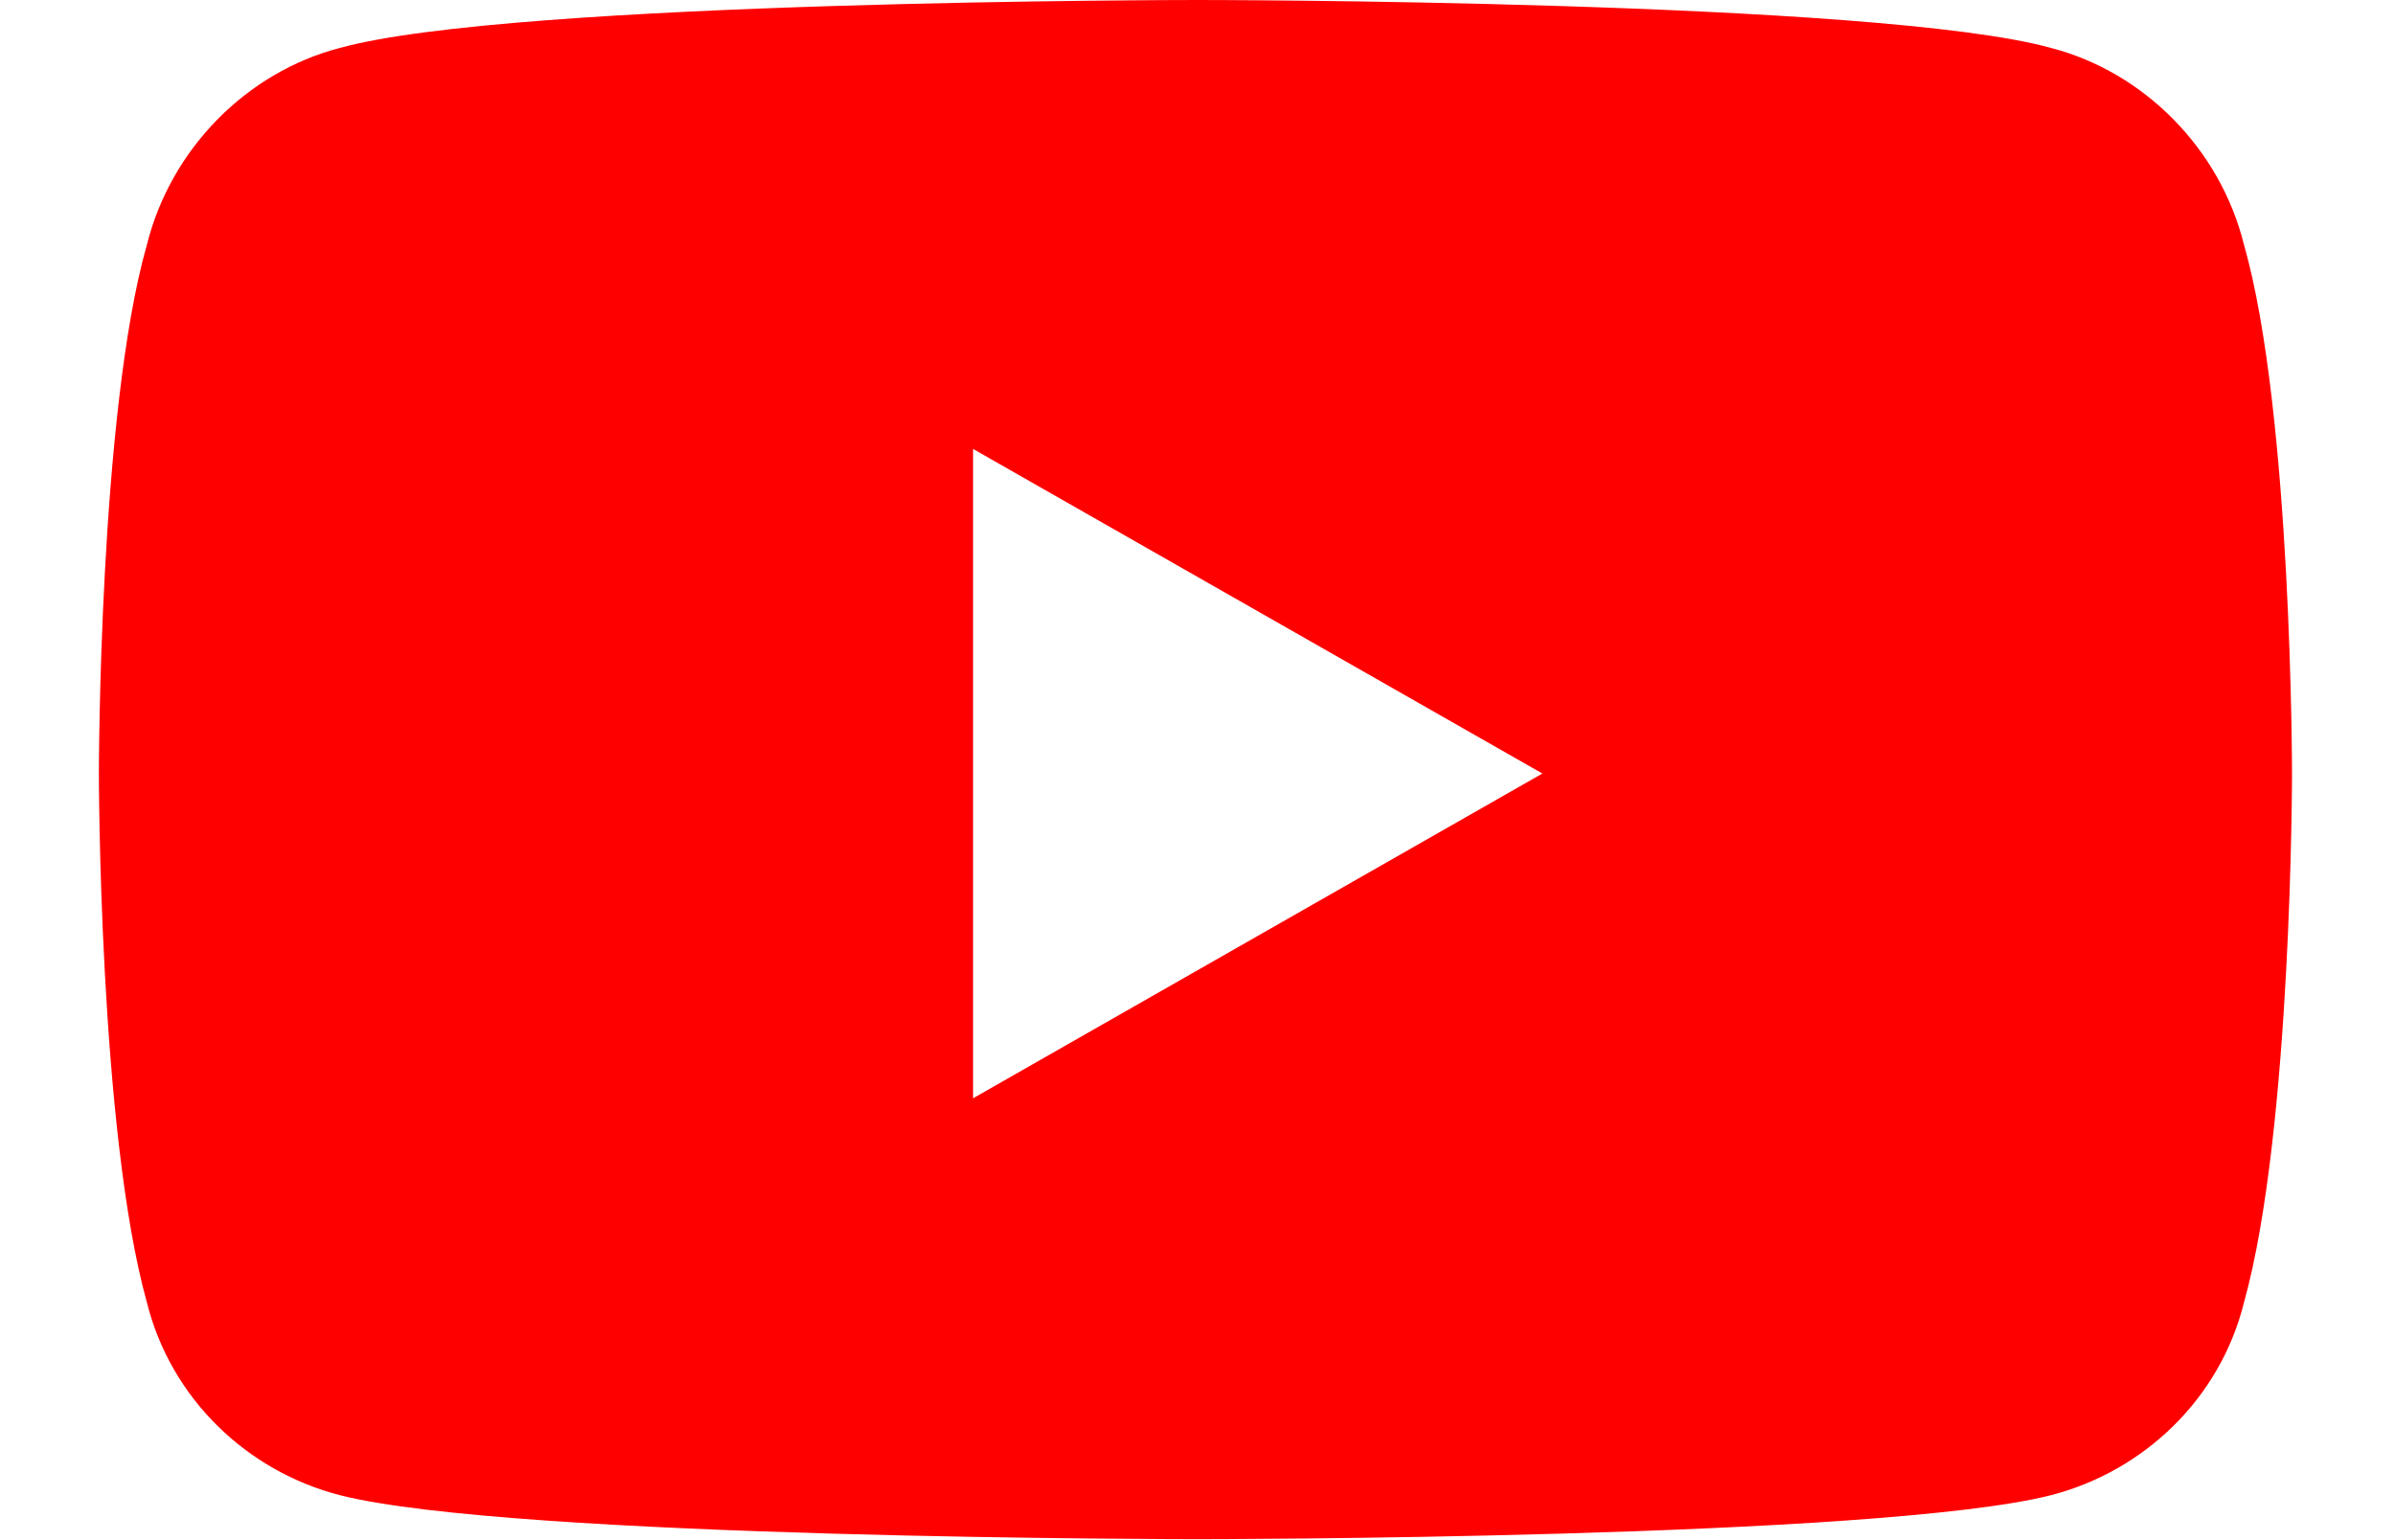
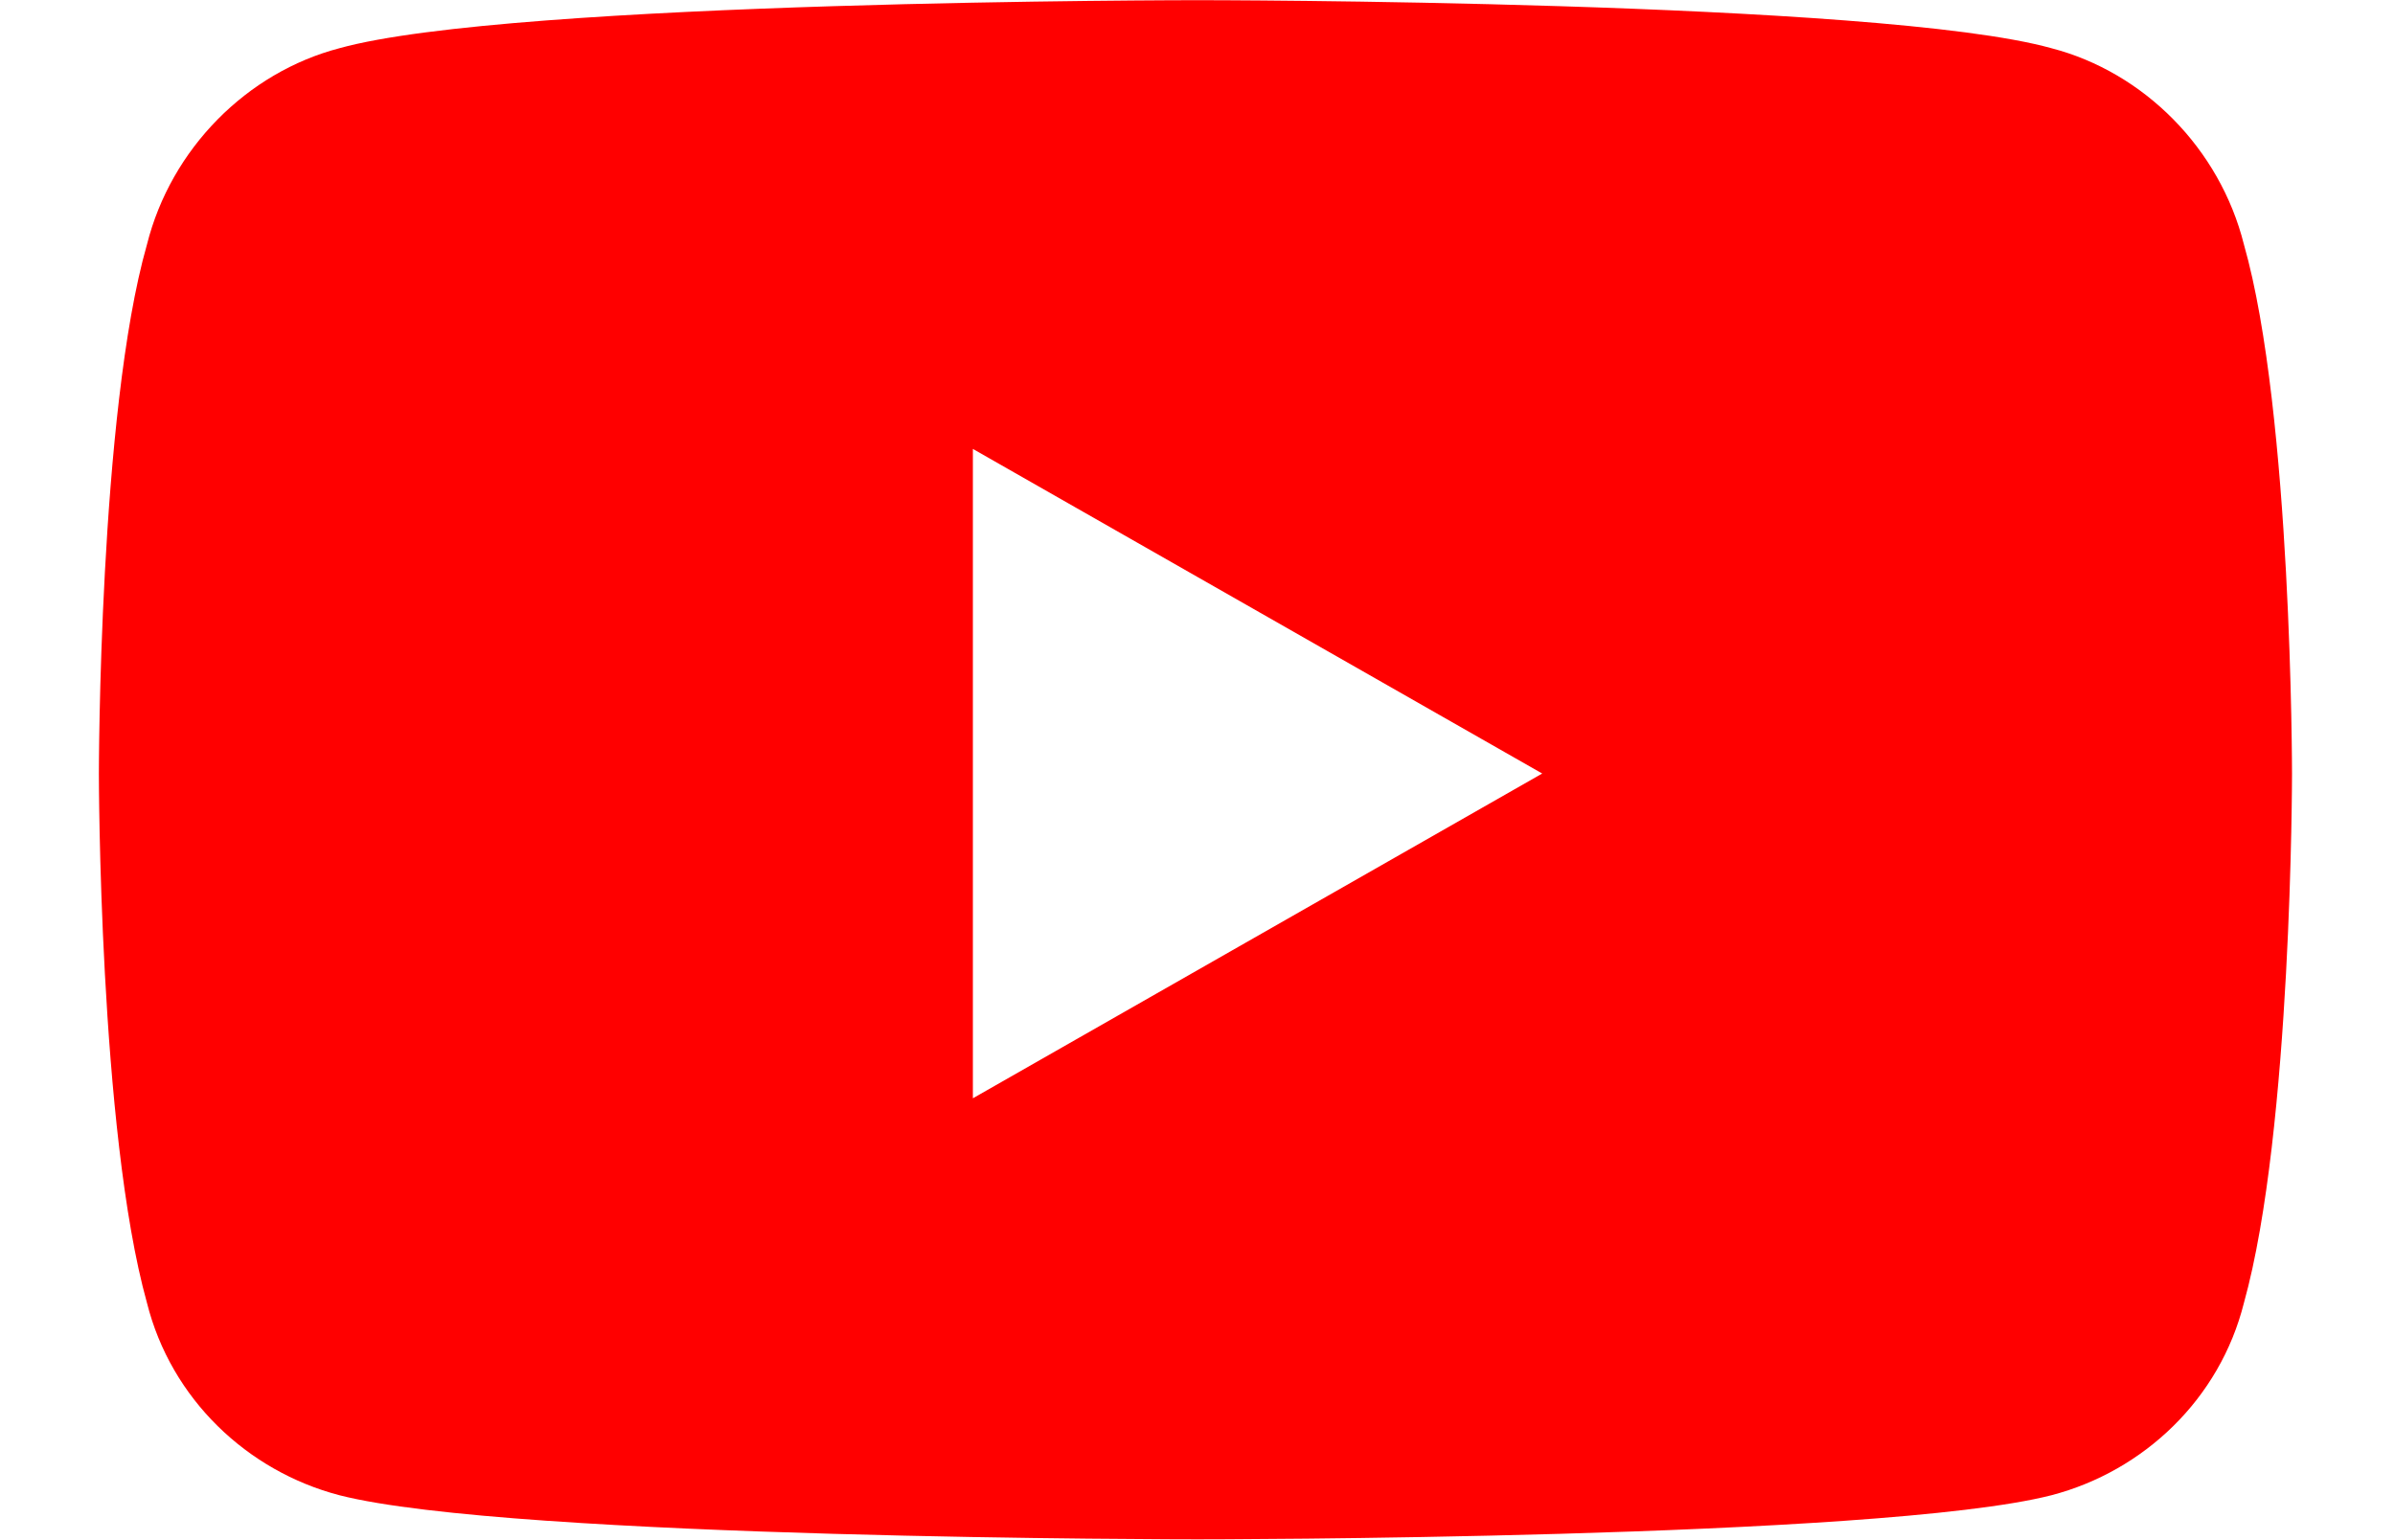
- <svg xmlns="http://www.w3.org/2000/svg" width="14" height="9" viewBox="0 0 14 9" fill="none">
-   <path d="M13.117 1.43C12.977 0.867 12.531 0.422 11.992 0.281C10.984 0 7 0 7 0C7 0 2.992 0 1.984 0.281C1.445 0.422 1 0.867 0.859 1.43C0.578 2.414 0.578 4.523 0.578 4.523C0.578 4.523 0.578 6.609 0.859 7.617C1 8.18 1.445 8.602 1.984 8.742C2.992 9 7 9 7 9C7 9 10.984 9 11.992 8.742C12.531 8.602 12.977 8.18 13.117 7.617C13.398 6.609 13.398 4.523 13.398 4.523C13.398 4.523 13.398 2.414 13.117 1.43ZM5.688 6.422V2.625L9.016 4.523L5.688 6.422Z" fill="red" />
+ <svg xmlns="http://www.w3.org/2000/svg" fill="none" height="9" viewBox="0 0 14 9" width="14">
+   <path d="m13.117 1.43c-.141-.563-.586-1.008-1.125-1.148-1.008-.281-4.992-.281-4.992-.281s-4.008 0-5.016.281c-.539.141-.984.586-1.125 1.148-.281.984-.281 3.094-.281 3.094s0 2.086.281 3.094c.141.562.586.984 1.125 1.125 1.008.258 5.016.258 5.016.258s3.984 0 4.992-.258c.539-.141.984-.562 1.125-1.125.281-1.008.281-3.094.281-3.094s0-2.109-.281-3.094zm-7.43 4.992v-3.797l3.328 1.898z" fill="#f00" />
</svg>
